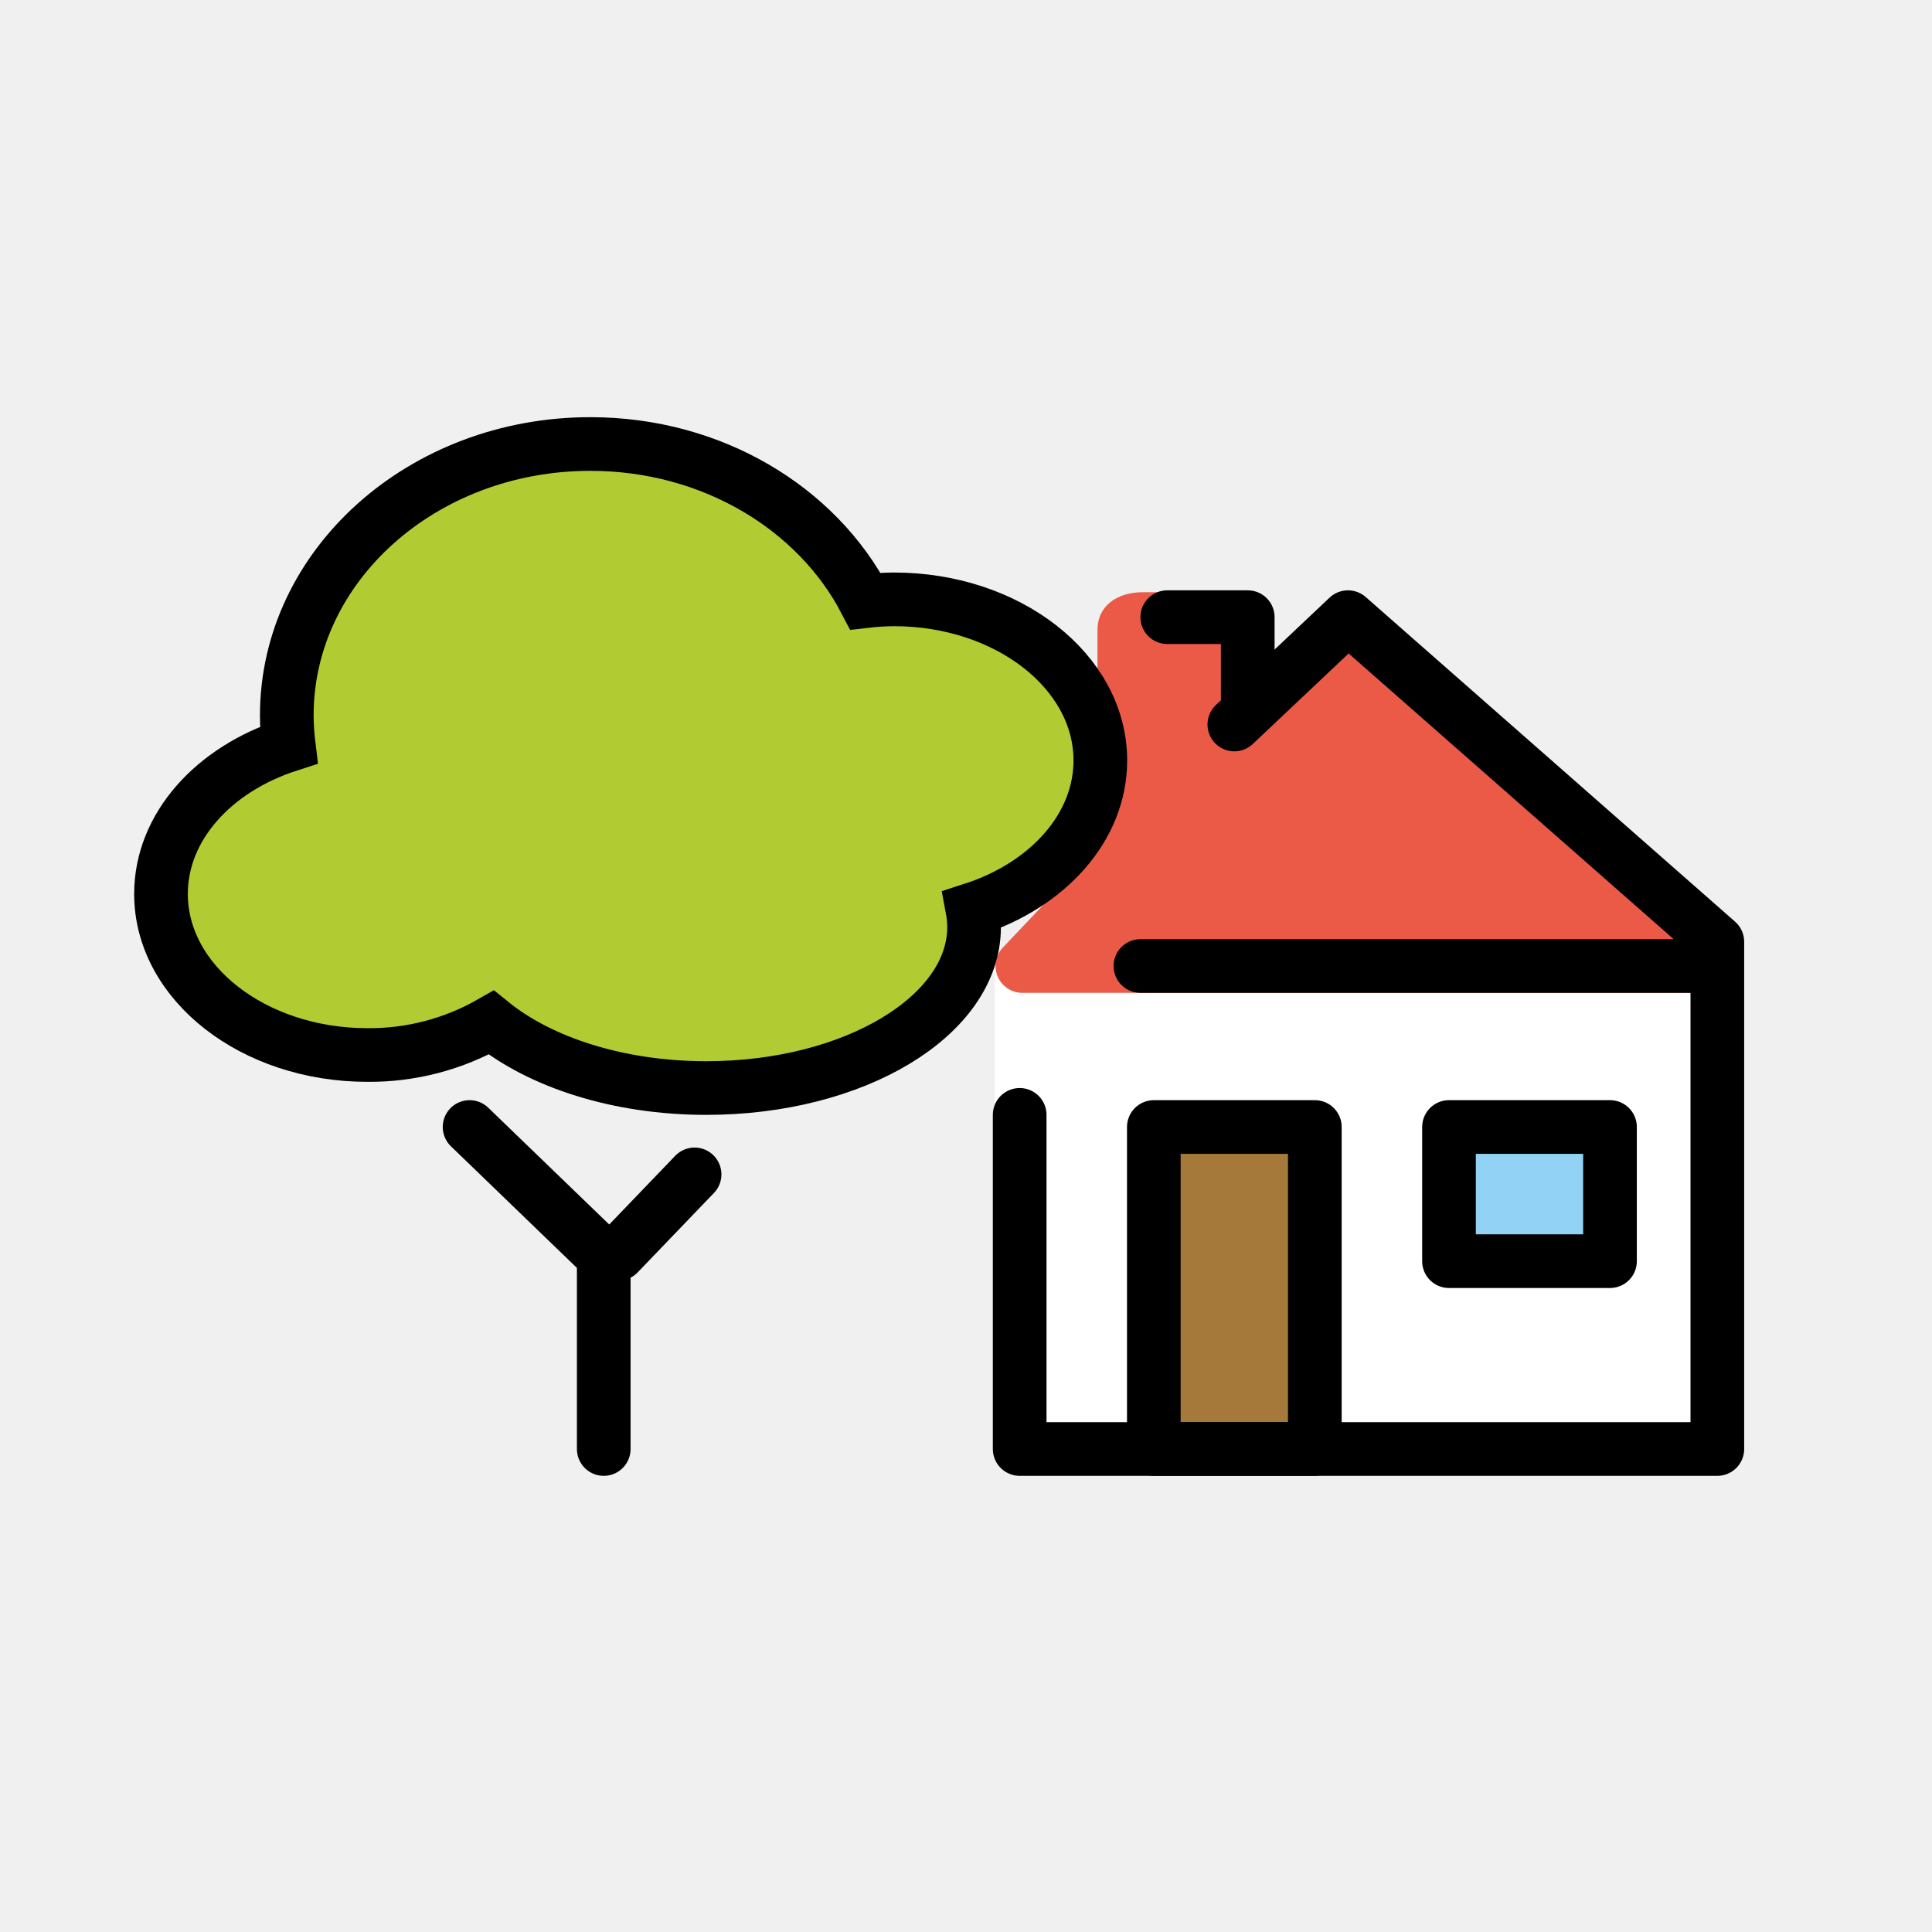
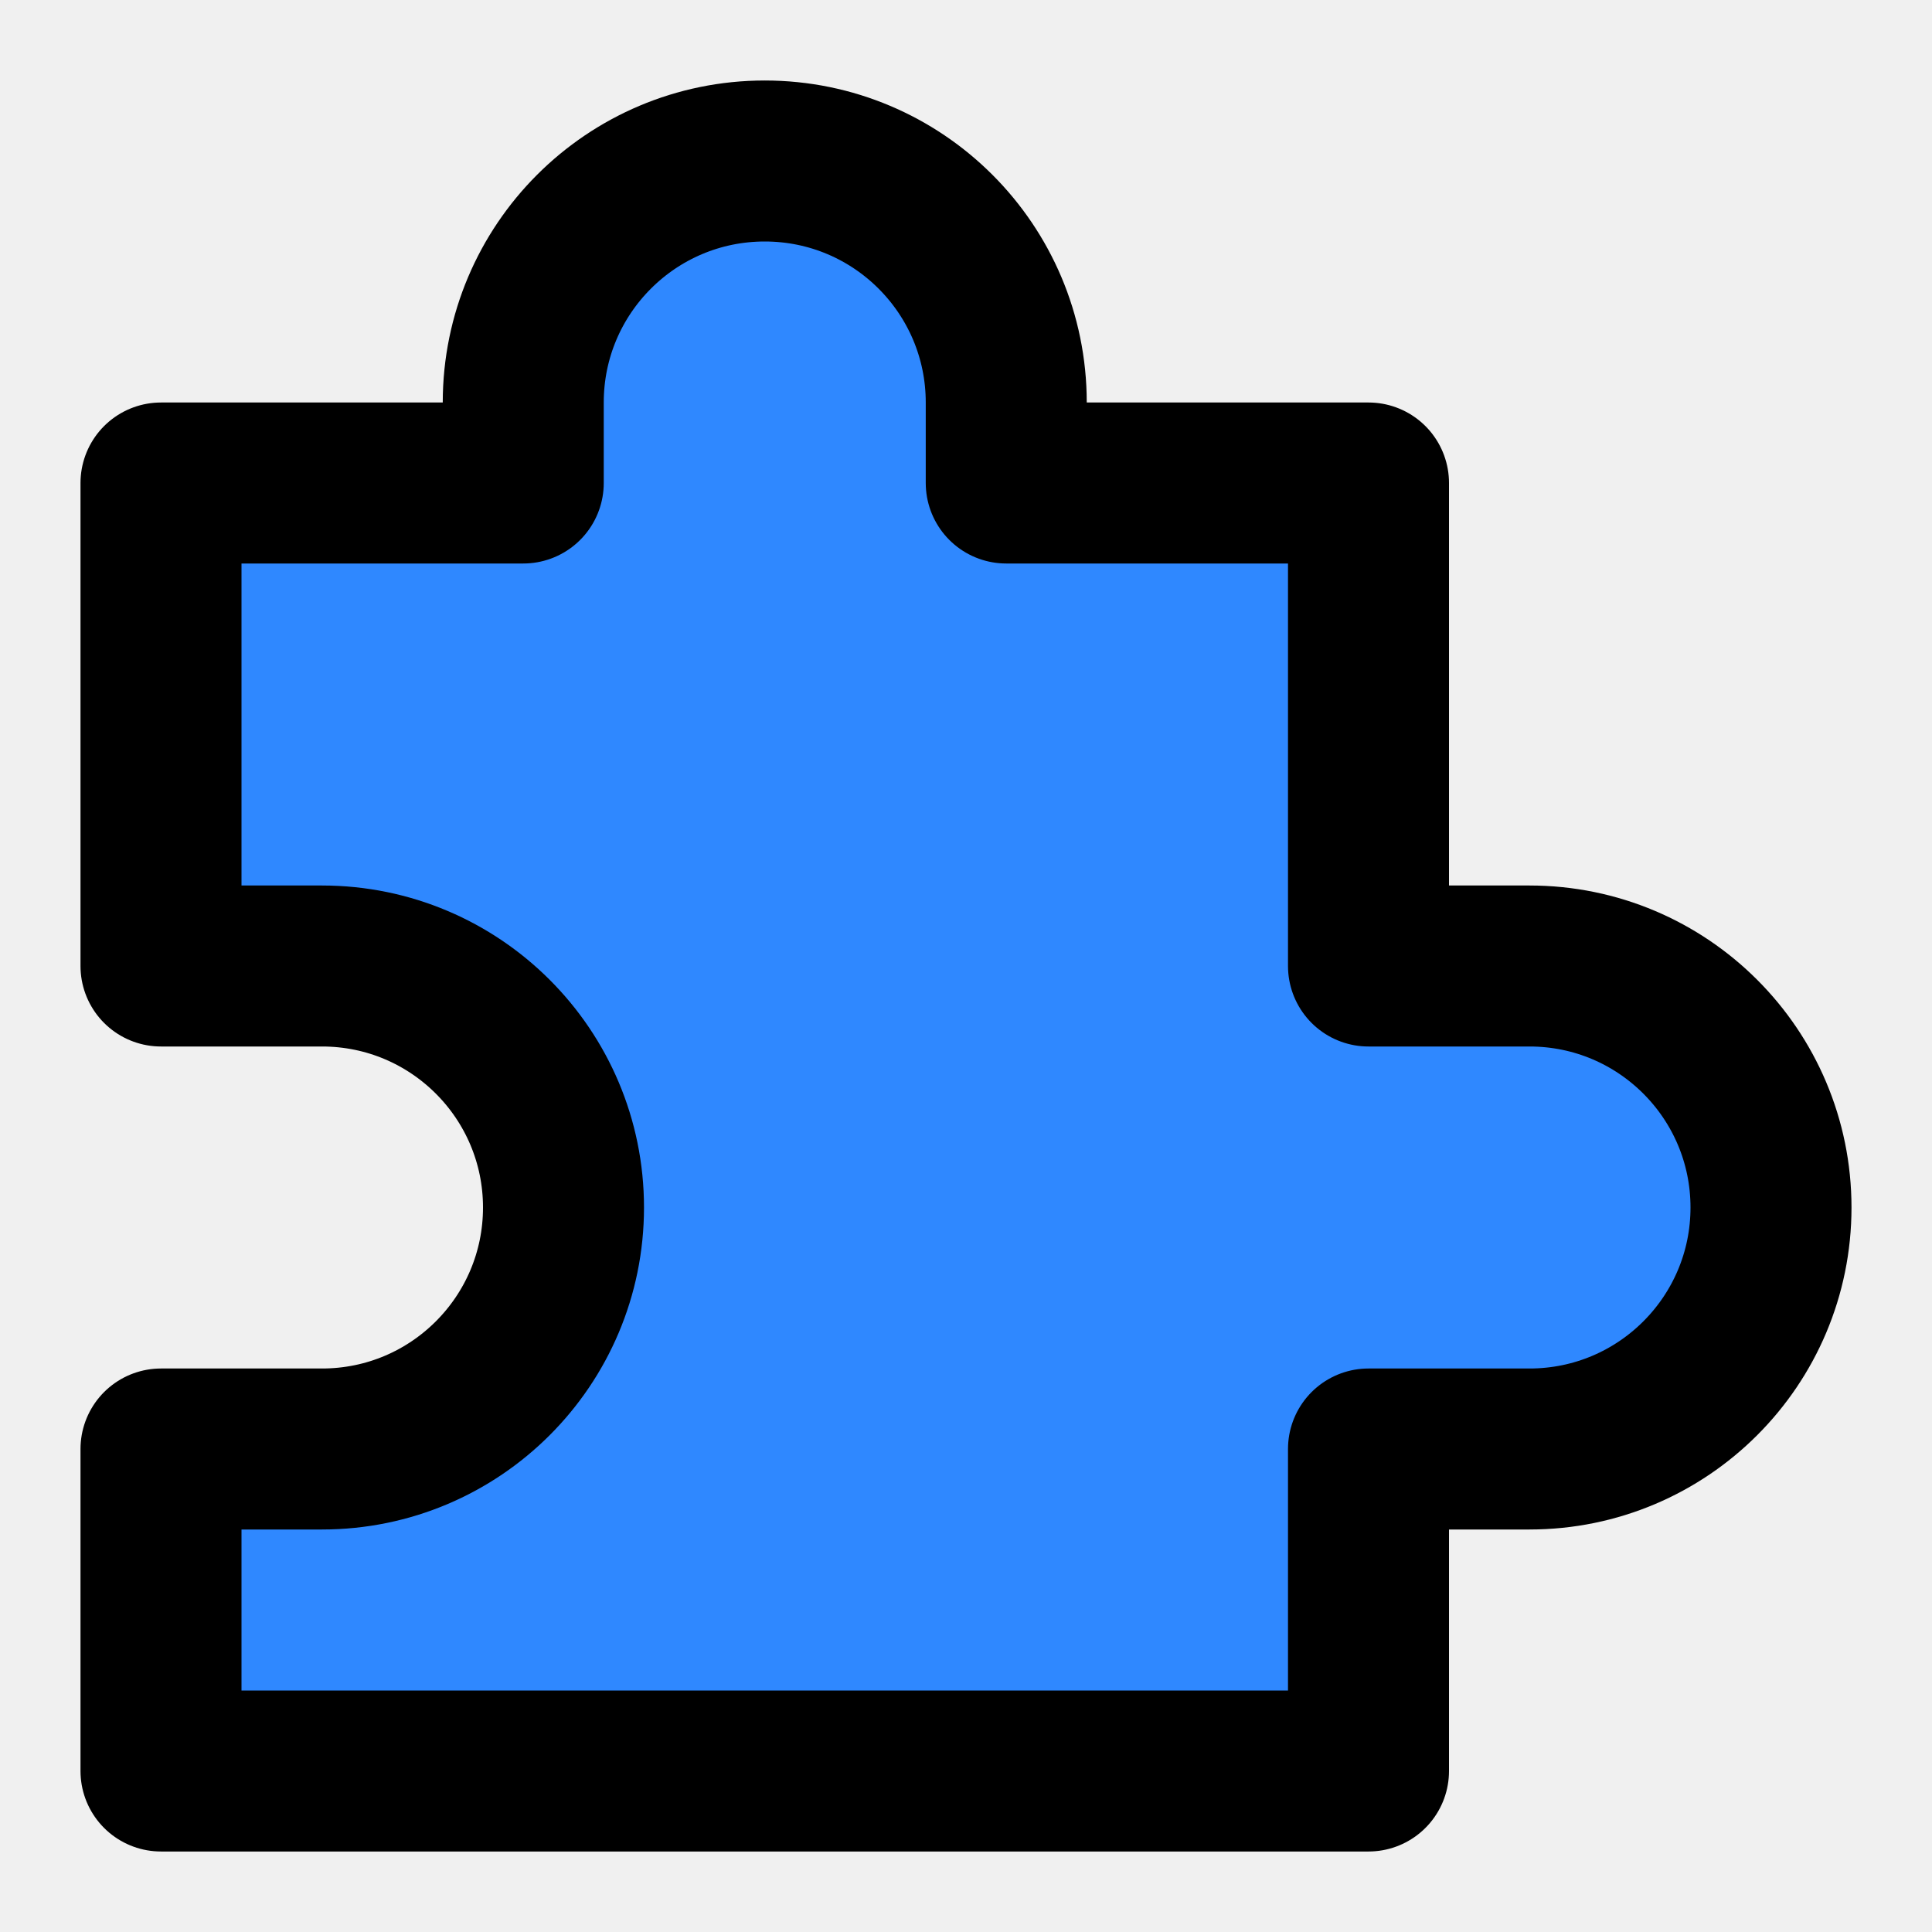
- <svg xmlns="http://www.w3.org/2000/svg" id="emoji" viewBox="0 0 72 72" version="1.1">
-   <g id="color">
-     <rect x="37.075" y="36.053" width="26.884" height="18.114" fill="#FFFFFF" />
-     <polygon fill="#EA5A47" stroke="#EA5A47" stroke-linecap="round" stroke-linejoin="round" stroke-miterlimit="10" stroke-width="2" points="50.235,23.2 38.1,36 63.5,36" />
-     <path fill="#EA5A47" d="M47.3,26l-6.4,6.059v-8.573c0-0.931,0.755-1.416,1.686-1.416h3.028 c0.931,0,1.686,0.485,1.686,1.416C47.3,23.486,47.3,26,47.3,26z" />
-     <rect x="43" y="42" width="6" height="12" fill="#A57939" />
-     <rect x="54" y="42" width="6" height="5" fill="#92D3F5" />
-     <path fill="#B1CC33" d="M41.006,28.339c0-3.312-3.445-6.003-7.694-6.003c-0.355,0.003-0.71,0.025-1.062,0.066 c-1.8-3.455-5.707-5.855-10.25-5.855c-6.248,0-11.312,4.529-11.312,10.114c0.001,0.369,0.025,0.738,0.07,1.104 C7.966,28.666,6,30.81,6,33.314c0,3.312,3.445,6.003,7.694,6.003c1.615,0.014,3.206-0.402,4.614-1.207 c1.818,1.477,4.726,2.438,8.015,2.438c5.511,0,9.978-2.688,9.978-6.003c-0.001-0.219-0.021-0.438-0.061-0.653 C39.036,32.99,41.006,30.845,41.006,28.339z" />
-   </g>
-   <g id="hair" />
-   <g id="skin" />
-   <g id="skin-shadow" />
-   <g id="line">
-     <polyline fill="none" stroke="#000000" stroke-linecap="round" stroke-linejoin="round" stroke-miterlimit="10" stroke-width="2" points="46,27 50.235,23 64,35.098 64,54 38,54 38,41.548" />
-     <rect x="43" y="42" width="6" height="12" fill="none" stroke="#000000" stroke-linecap="round" stroke-linejoin="round" stroke-miterlimit="10" stroke-width="2" />
-     <rect x="54" y="42" width="6" height="5" fill="none" stroke="#000000" stroke-linecap="round" stroke-linejoin="round" stroke-miterlimit="10" stroke-width="2" />
-     <polyline fill="none" stroke="#000000" stroke-linecap="round" stroke-linejoin="round" stroke-miterlimit="10" stroke-width="2" points="43.5,23 46.5,23 46.5,26" />
-     <path fill="none" stroke="#000000" stroke-miterlimit="10" stroke-width="2" d="M31.245,39.34" />
-     <polyline fill="none" stroke="#000000" stroke-linecap="round" stroke-linejoin="round" stroke-width="2" points="22.5,54 22.5,46.827 17.5,42" />
-     <line x1="23.041" x2="25.885" y1="46.727" y2="43.766" fill="none" stroke="#000000" stroke-linecap="round" stroke-linejoin="round" stroke-width="2" />
-     <path fill="none" stroke="#000000" stroke-linecap="round" stroke-miterlimit="10" stroke-width="2" d="M41.006,28.339 c0-3.312-3.445-6.003-7.694-6.003c-0.355,0.003-0.71,0.025-1.062,0.066c-1.8-3.455-5.707-5.855-10.25-5.855 c-6.248,0-11.312,4.529-11.312,10.114c0.001,0.369,0.025,0.738,0.07,1.104C7.966,28.666,6,30.81,6,33.314 c0,3.312,3.445,6.003,7.694,6.003c1.615,0.014,3.206-0.402,4.614-1.207c1.818,1.477,4.726,2.438,8.015,2.438 c5.511,0,9.978-2.688,9.978-6.003c-0.001-0.219-0.021-0.438-0.061-0.653 C39.036,32.99,41.006,30.845,41.006,28.339z" />
-     <line x1="63.5" x2="42.5" y1="36" y2="36" fill="none" stroke="#000000" stroke-linecap="round" stroke-linejoin="round" stroke-miterlimit="10" stroke-width="2" />
+ <svg xmlns="http://www.w3.org/2000/svg" width="800px" height="800px" viewBox="0 0 48 48" version="1.1">
+   <g id="puzzle" stroke="none" stroke-width="1" fill="none" fill-rule="evenodd" stroke-linejoin="round">
+     <rect width="48" height="48" fill="white" fill-opacity="0.01" />
+     <g id="Combined-Shape-2" transform="translate(4, 4)" fill="#2F88FF" fill-rule="nonzero" stroke="#000000" stroke-width="4">
+       <path d="M0,20 L0,8 L9,8 L9,6 C9,2.686 11.686,0 15,0 C18.314,0 21,2.686 21,6 L21,8 L30,8 L30,20 L34,20 C37.314,20 40,22.686 40,26 C40,29.314 37.314,32 34,32 L30,32 L30,40 L0,40 L0,32 L4,32 C7.314,32 10,29.314 10,26 C10,22.686 7.314,20 4,20 L0,20 Z" id="Combined-Shape">
+ 
+ </path>
+     </g>
  </g>
</svg>
